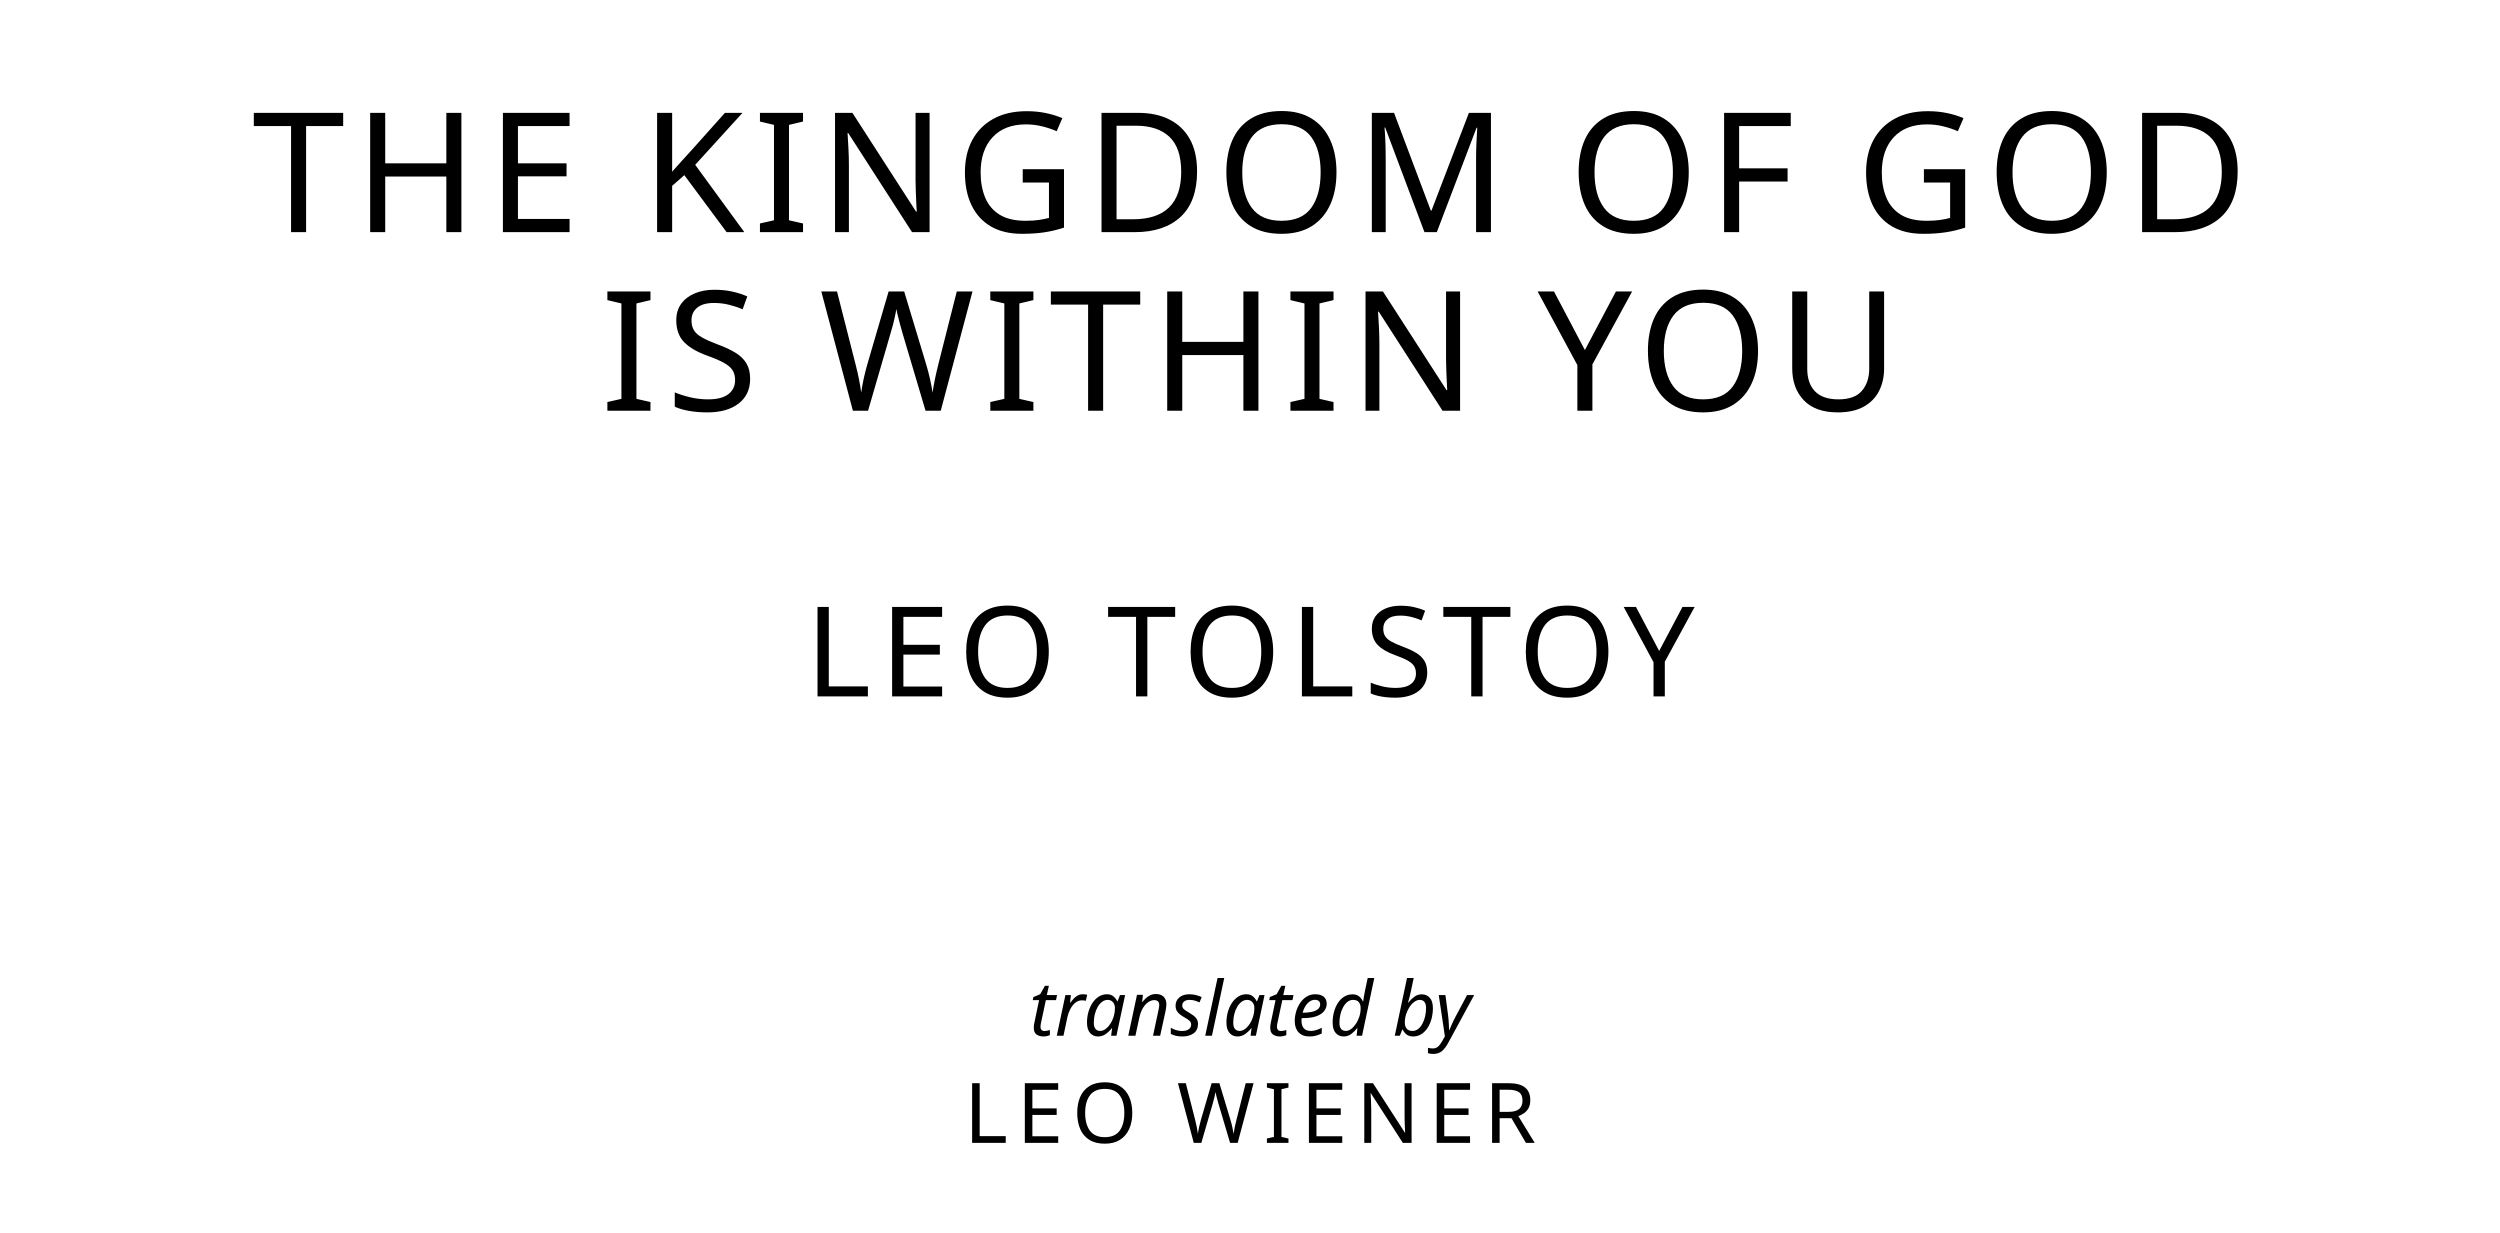
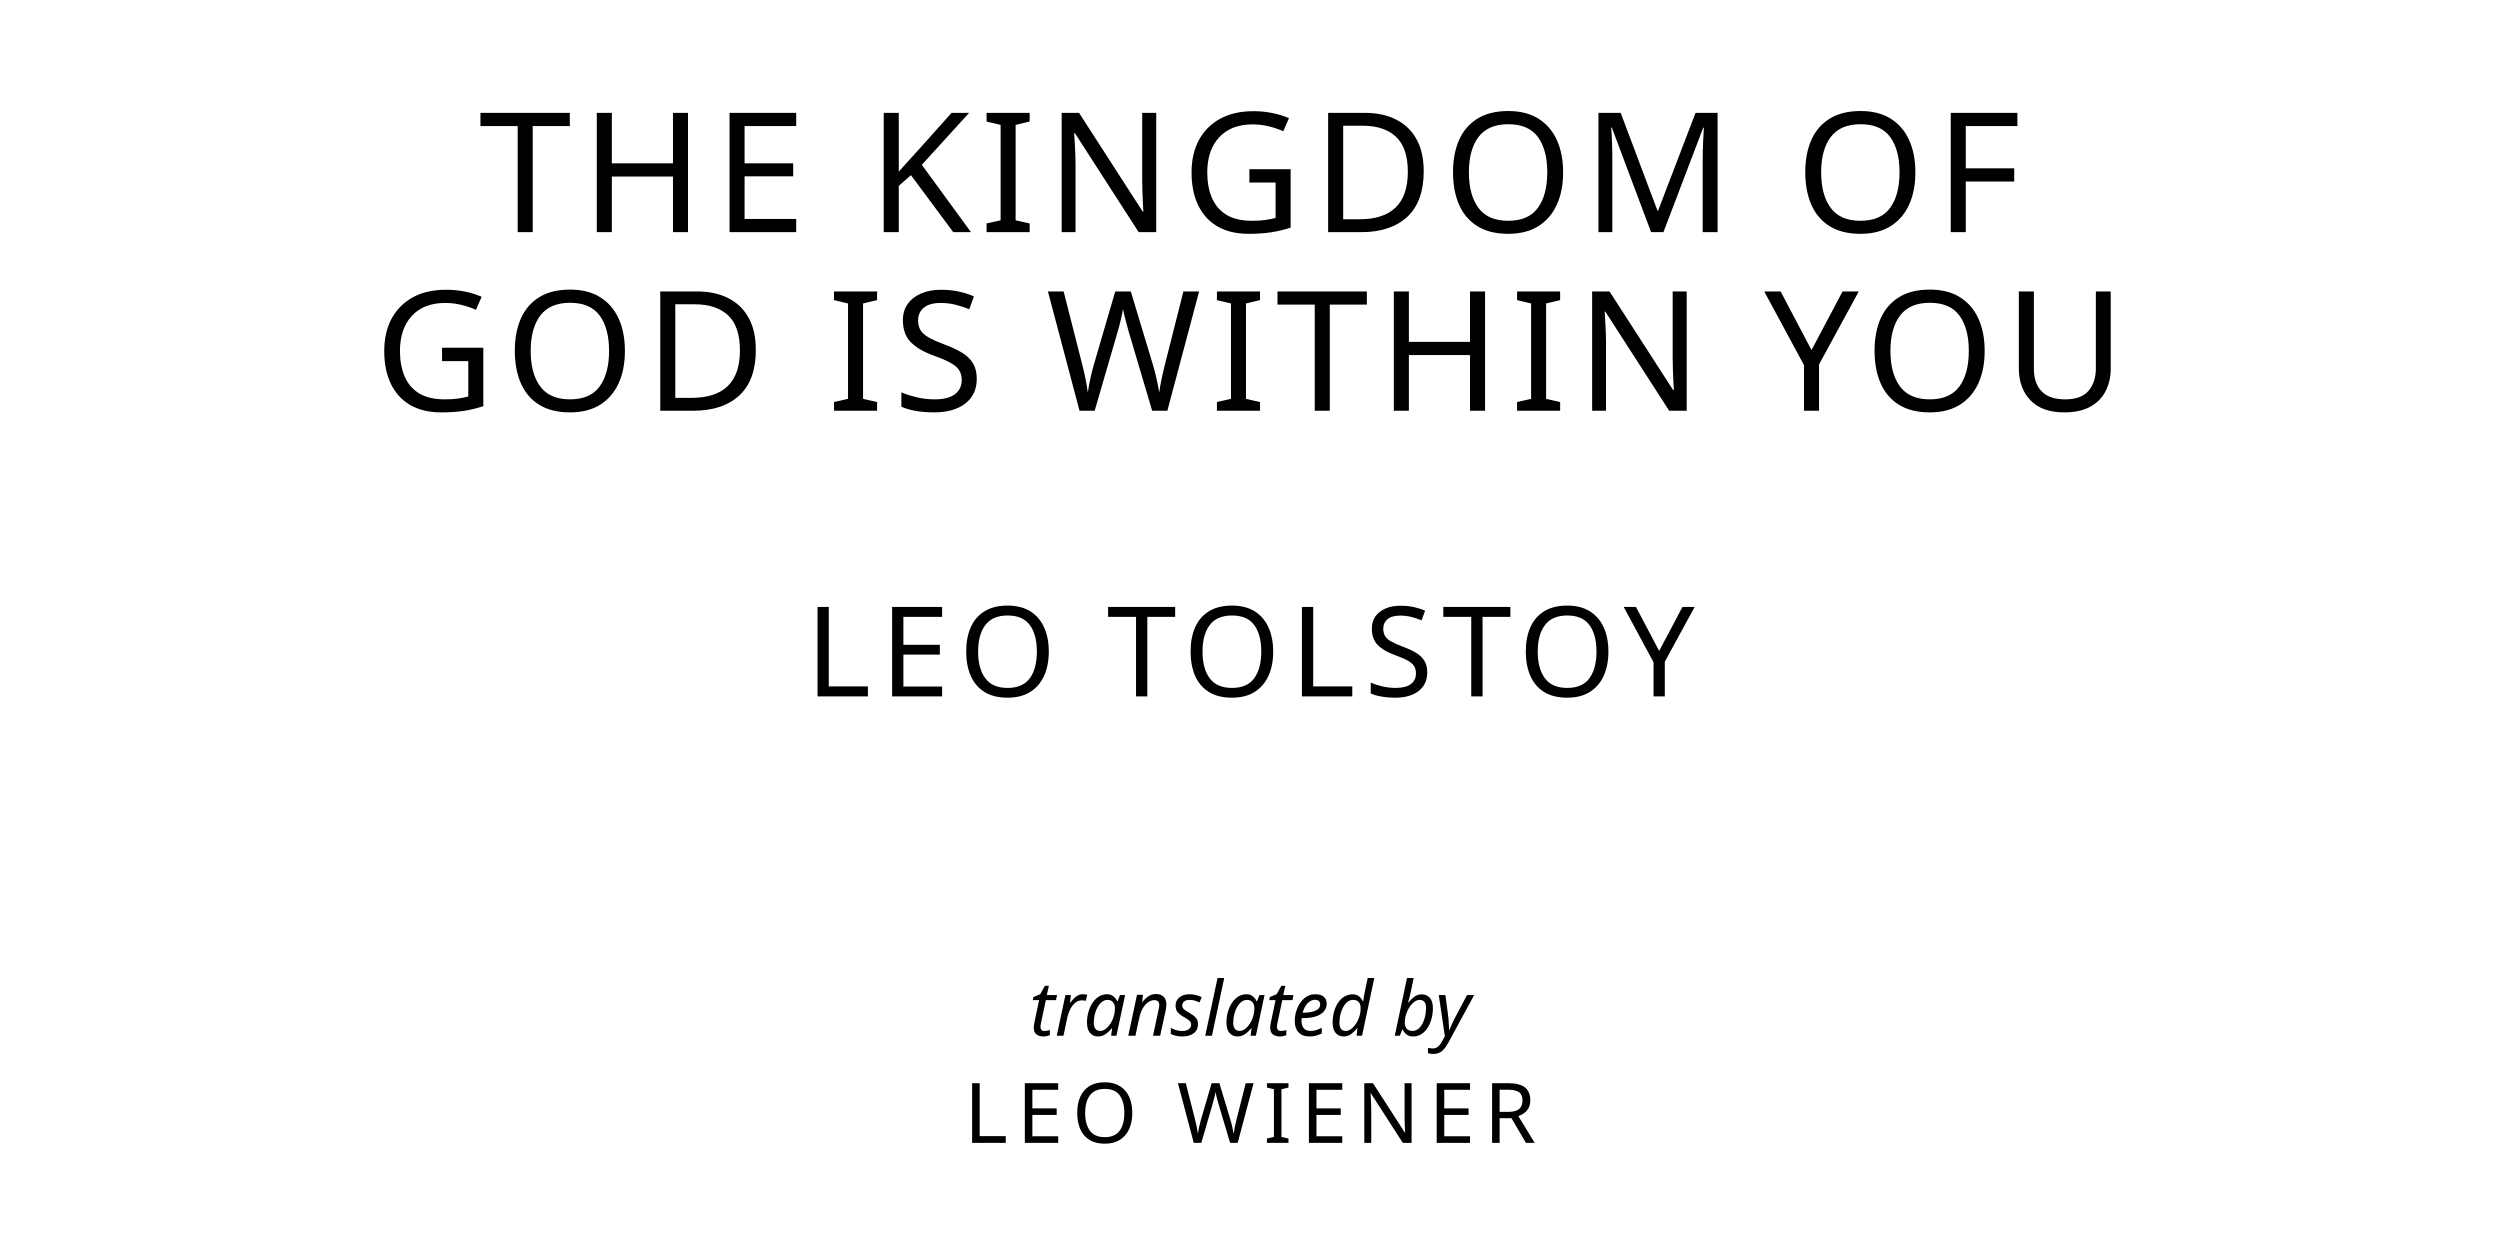
<svg xmlns="http://www.w3.org/2000/svg" version="1.1" viewBox="0 0 1400 690">
  <style type="text/css">
		text{
			font-family: "League Spartan";
			letter-spacing: 5px;
			text-anchor: middle;
		}

		.title{
			font-size: 93.567px;
		}

		.author{
			font-size: 70.175px;
		}

		.contributor-descriptor{
			font-family: "OFL Sorts Mill Goudy";
			font-size: 42.508px;
			font-style: italic;
			letter-spacing: 0;
		}

		.contributor{
			font-size: 46.784px;
		}
	</style>
-   <text class="title" x="700" y="130">THE KINGDOM OF GOD</text>
-   <text class="title" x="700" y="230">IS WITHIN YOU</text>
+   <text class="title" x="700" y="130">THE KINGDOM OF</text>
+   <text class="title" x="700" y="230">GOD IS WITHIN YOU</text>
  <text class="author" x="700" y="390">LEO TOLSTOY</text>
  <text class="contributor-descriptor" x="700" y="580">translated by</text>
  <text class="contributor" x="700" y="640">LEO WIENER</text>
</svg>
